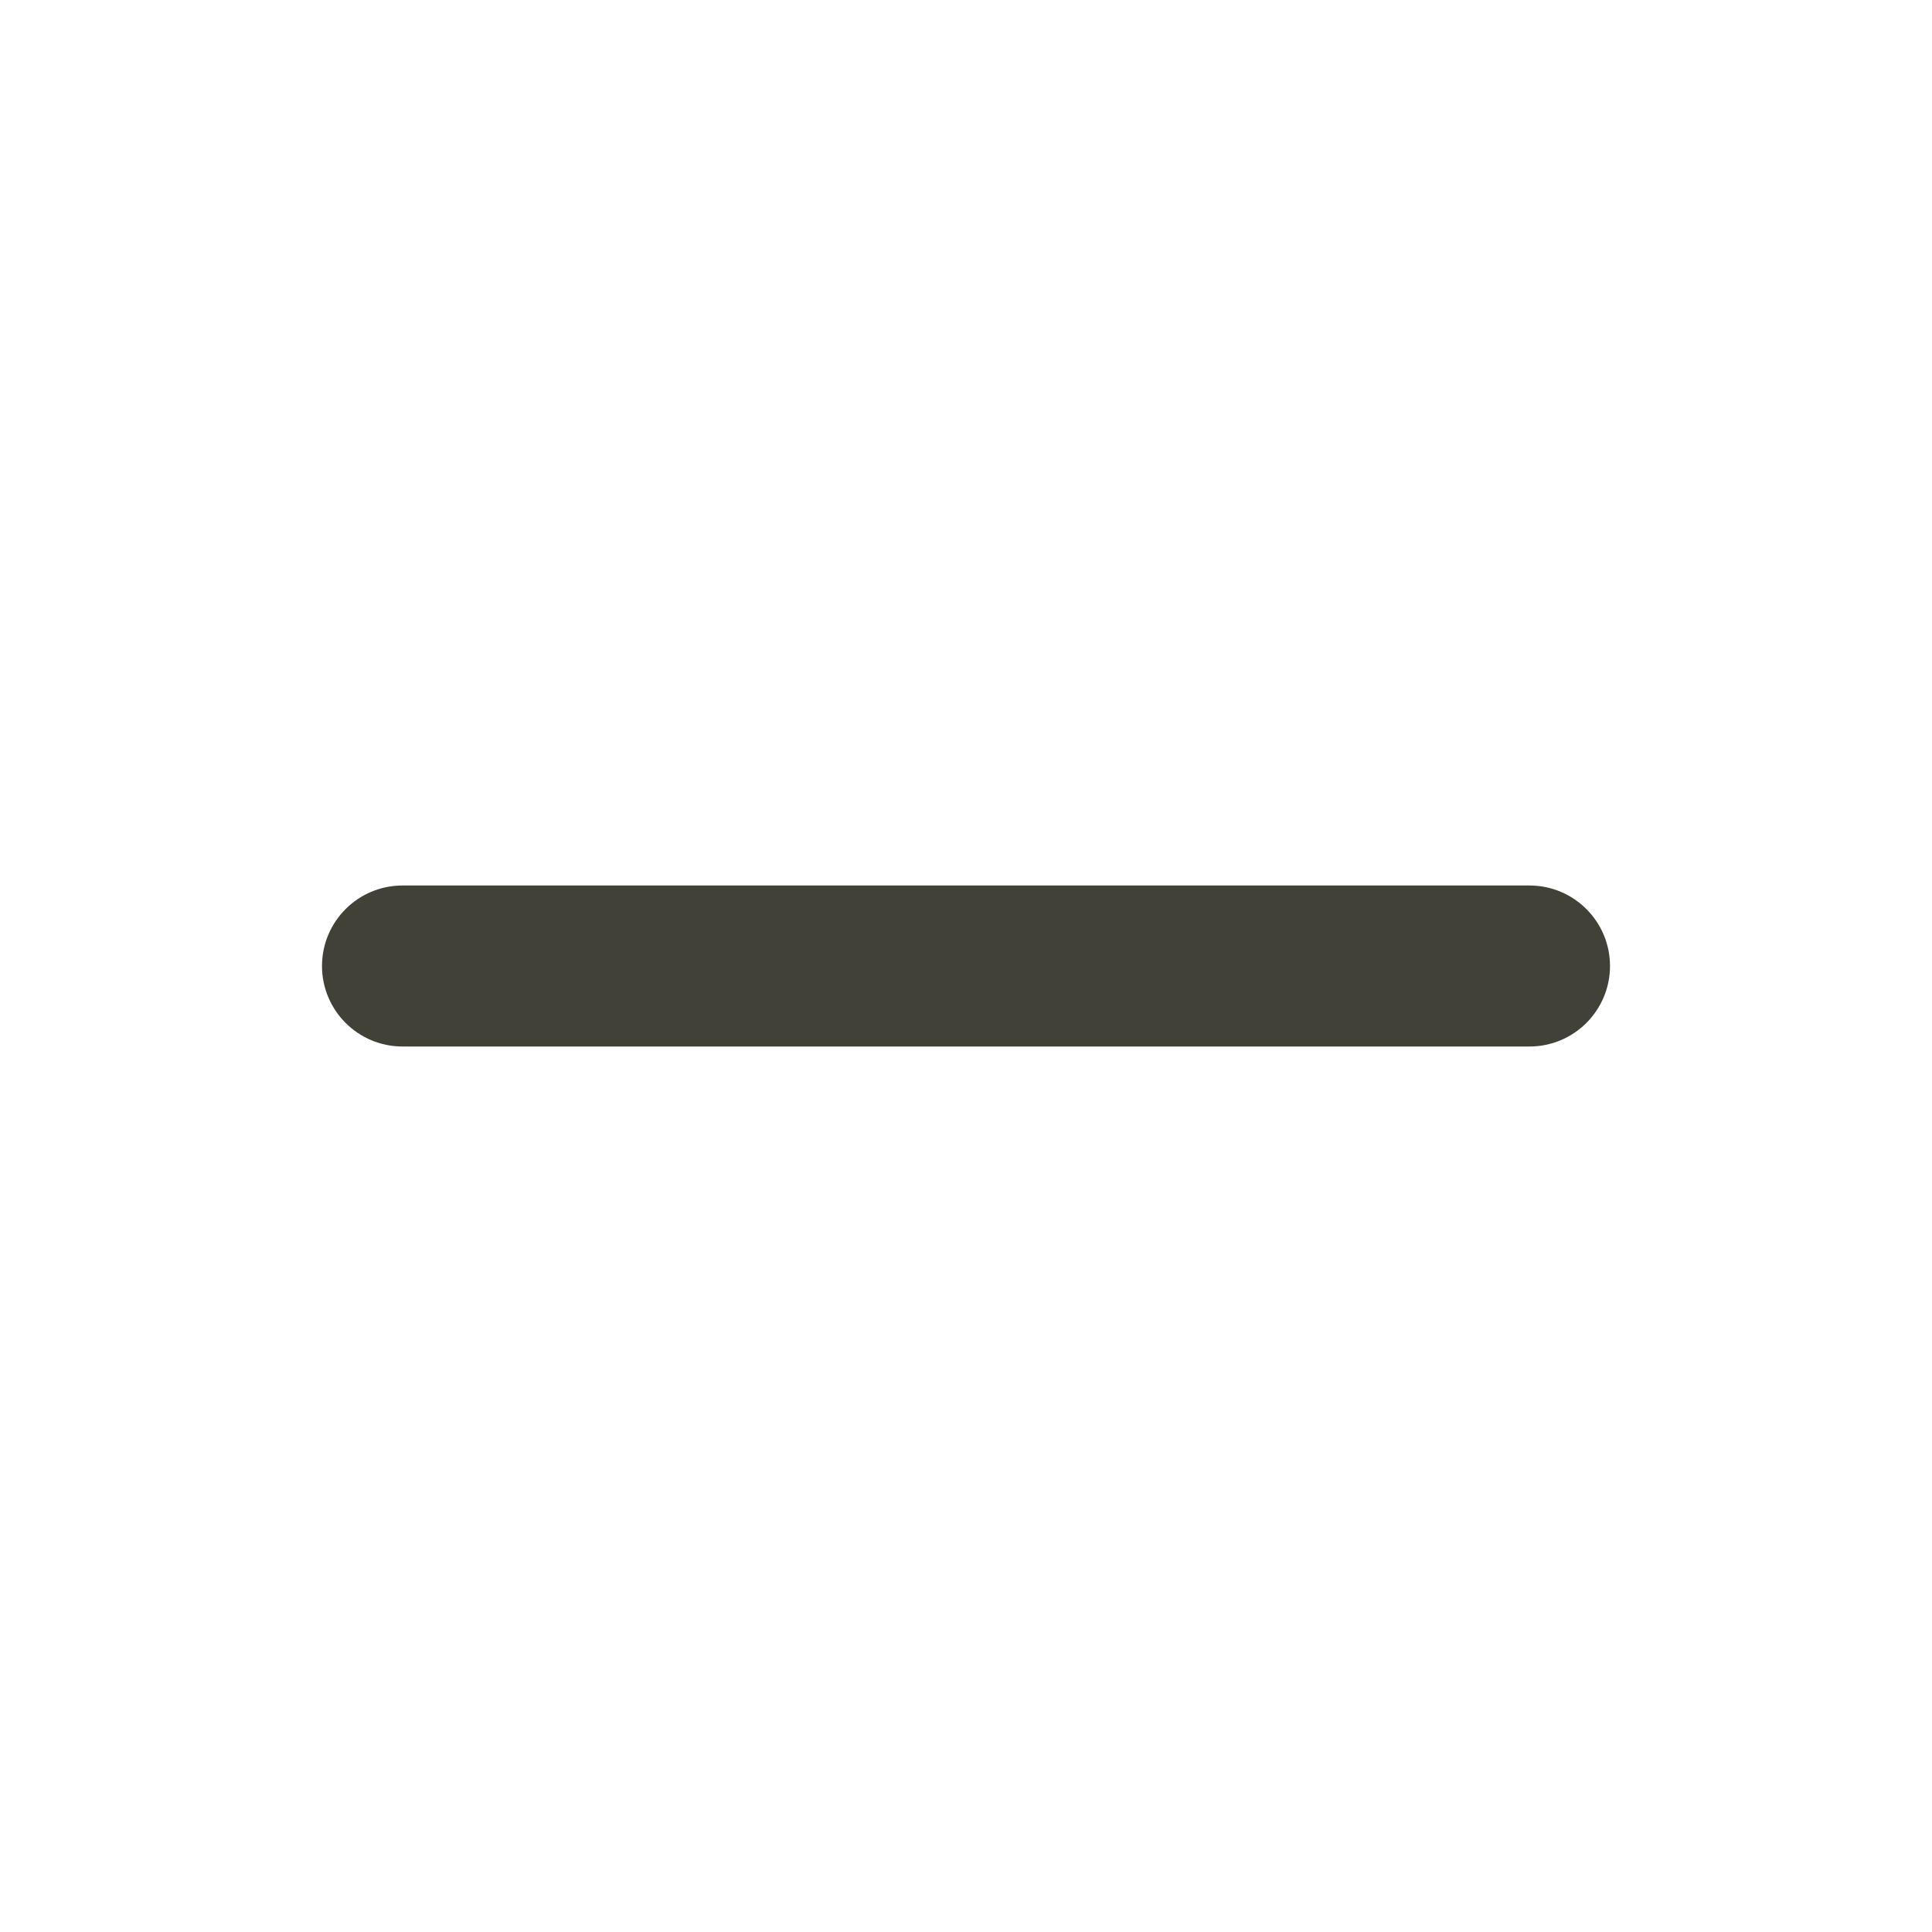
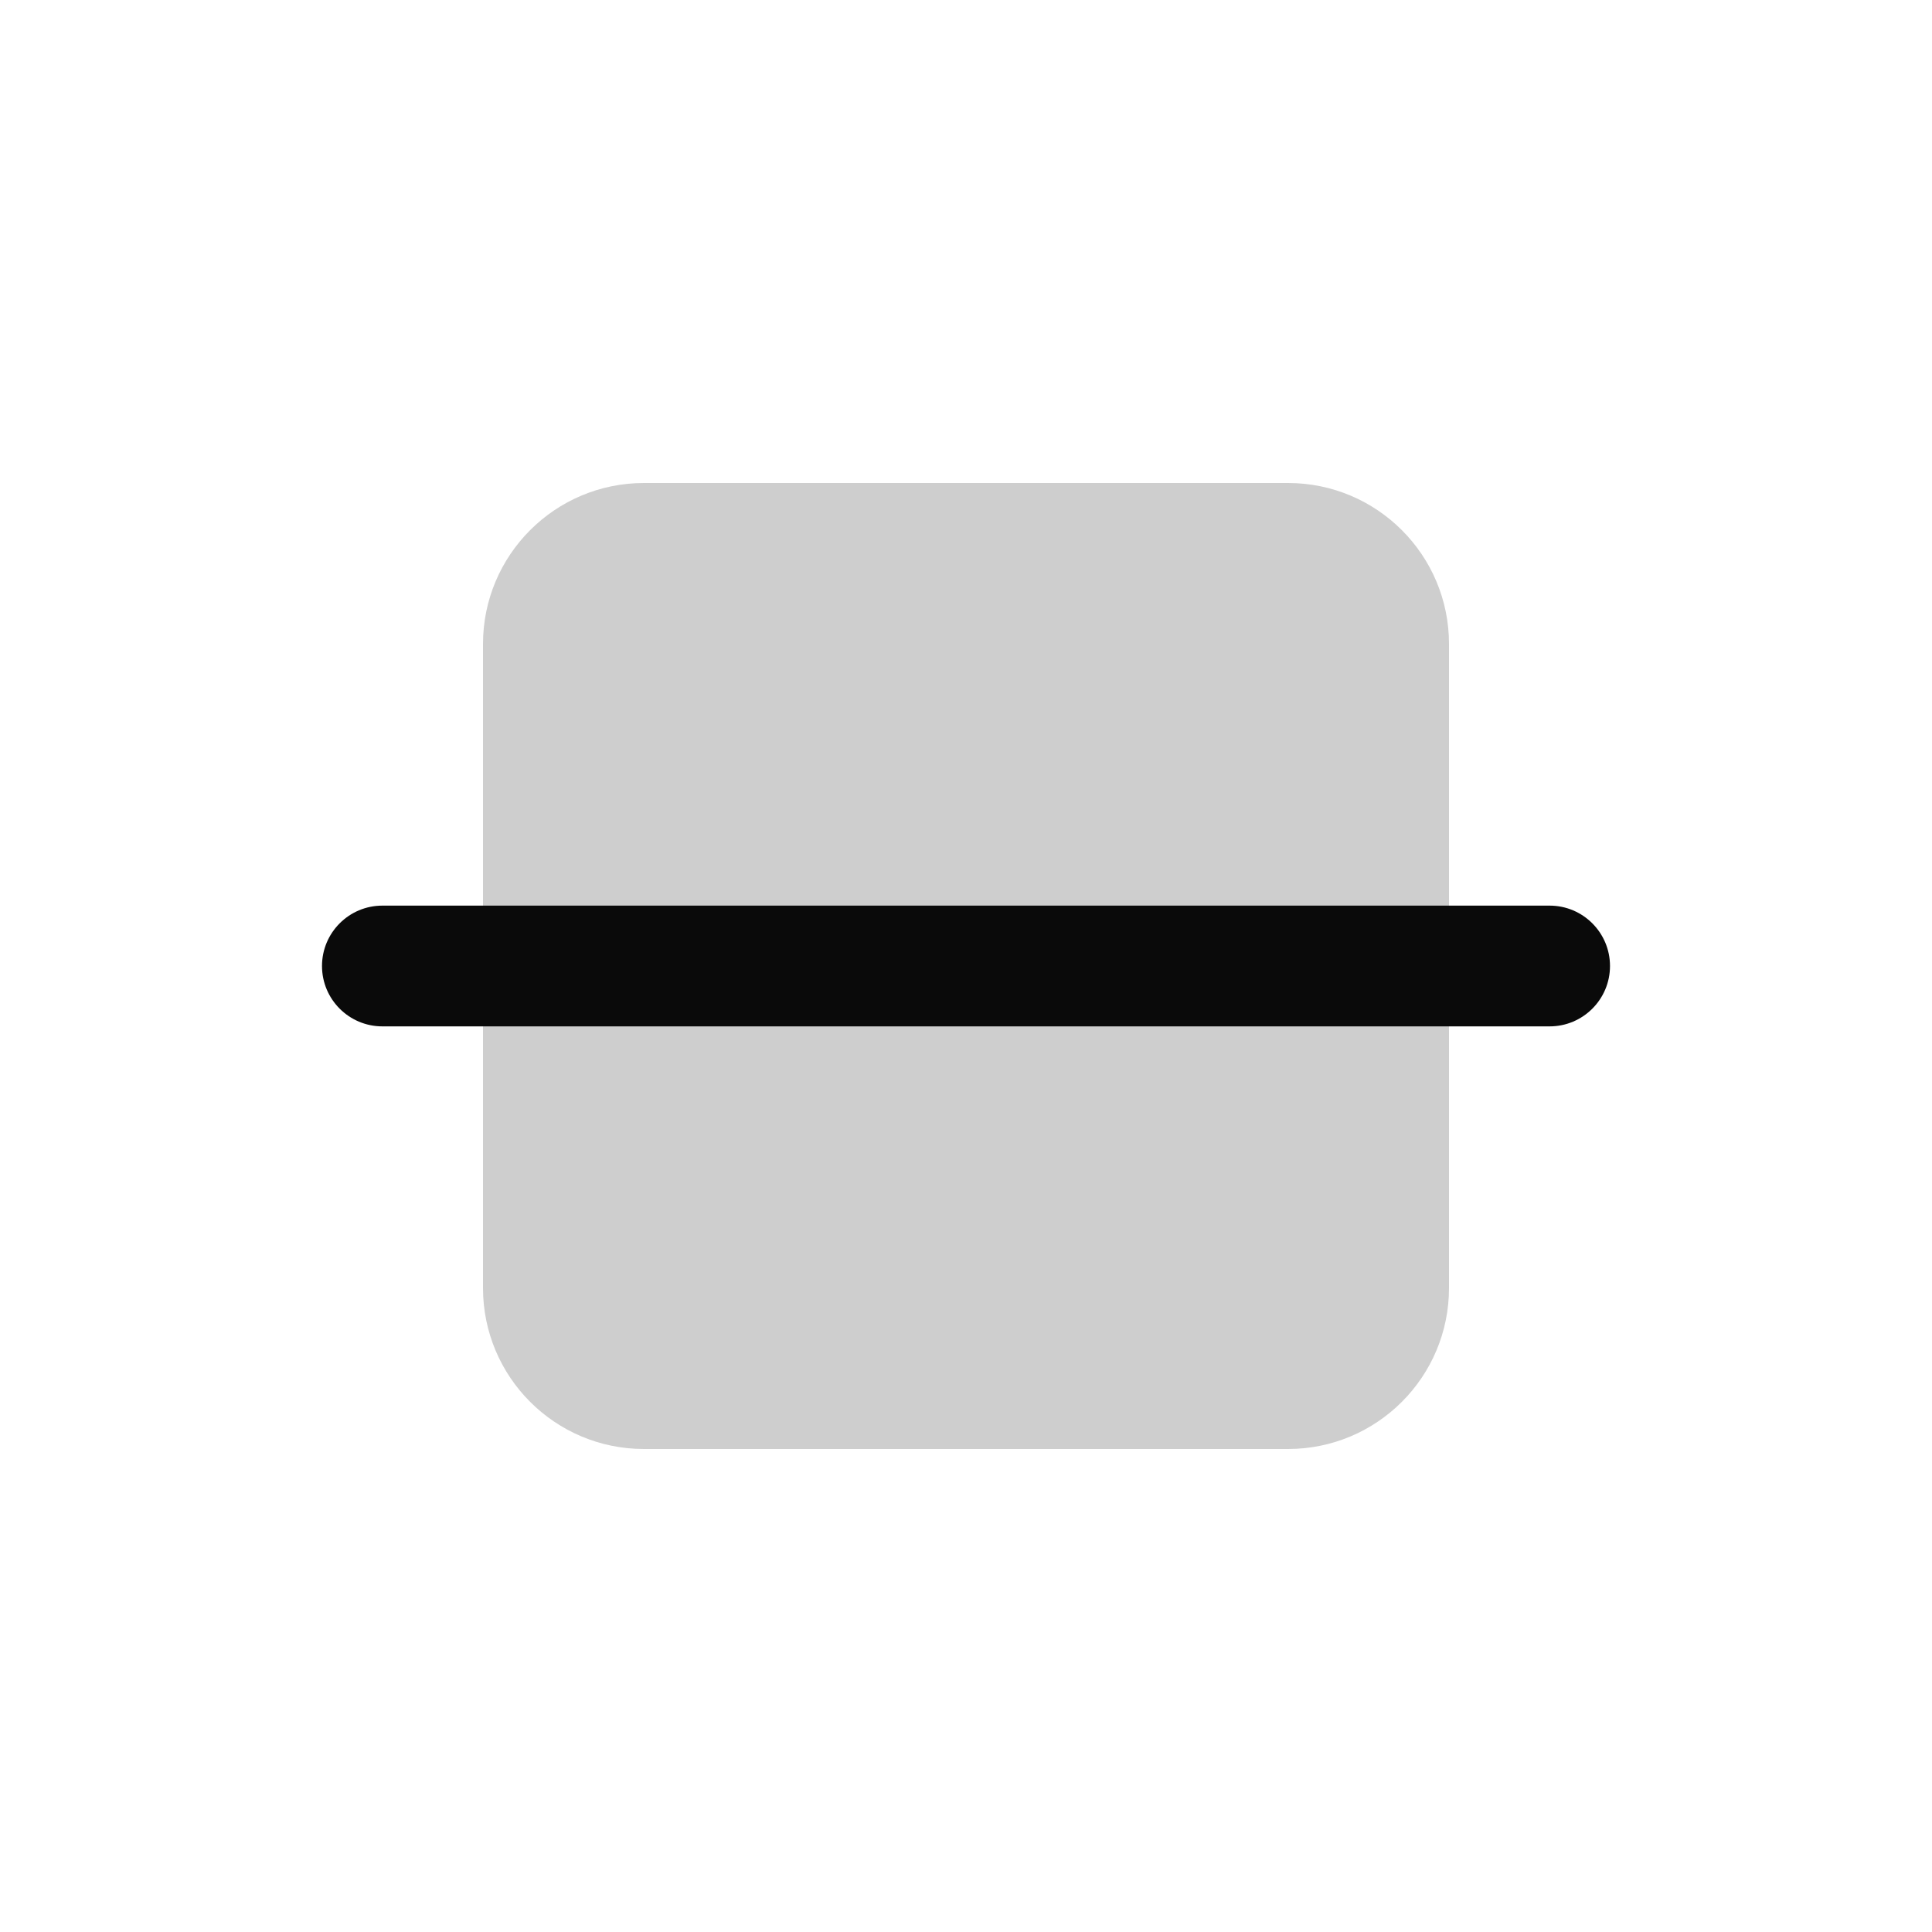
<svg xmlns="http://www.w3.org/2000/svg" width="24" height="24" viewBox="0 0 24 24" fill="none">
-   <path d="M19 11C19.552 11 20 11.448 20 12C20 12.552 19.552 13 19 13H5C4.448 13 4 12.552 4 12C4 11.448 4.448 11 5 11H19Z" fill="#424138" />
+   <path d="M19.25 11.25C19.664 11.25 20 11.586 20 12C20 12.414 19.664 12.75 19.25 12.75H4.75C4.336 12.75 4 12.414 4 12C4 11.586 4.336 11.25 4.75 11.25H19.25Z" fill="#0A0A0A" />
+   <path d="M6 8C6 6.895 6.895 6 8 6H16C17.105 6 18 6.895 18 8V16C18 17.105 17.105 18 16 18H8C6.895 18 6 17.105 6 16V8Z" fill="#0A0A0A" fill-opacity="0.2" />
</svg>
